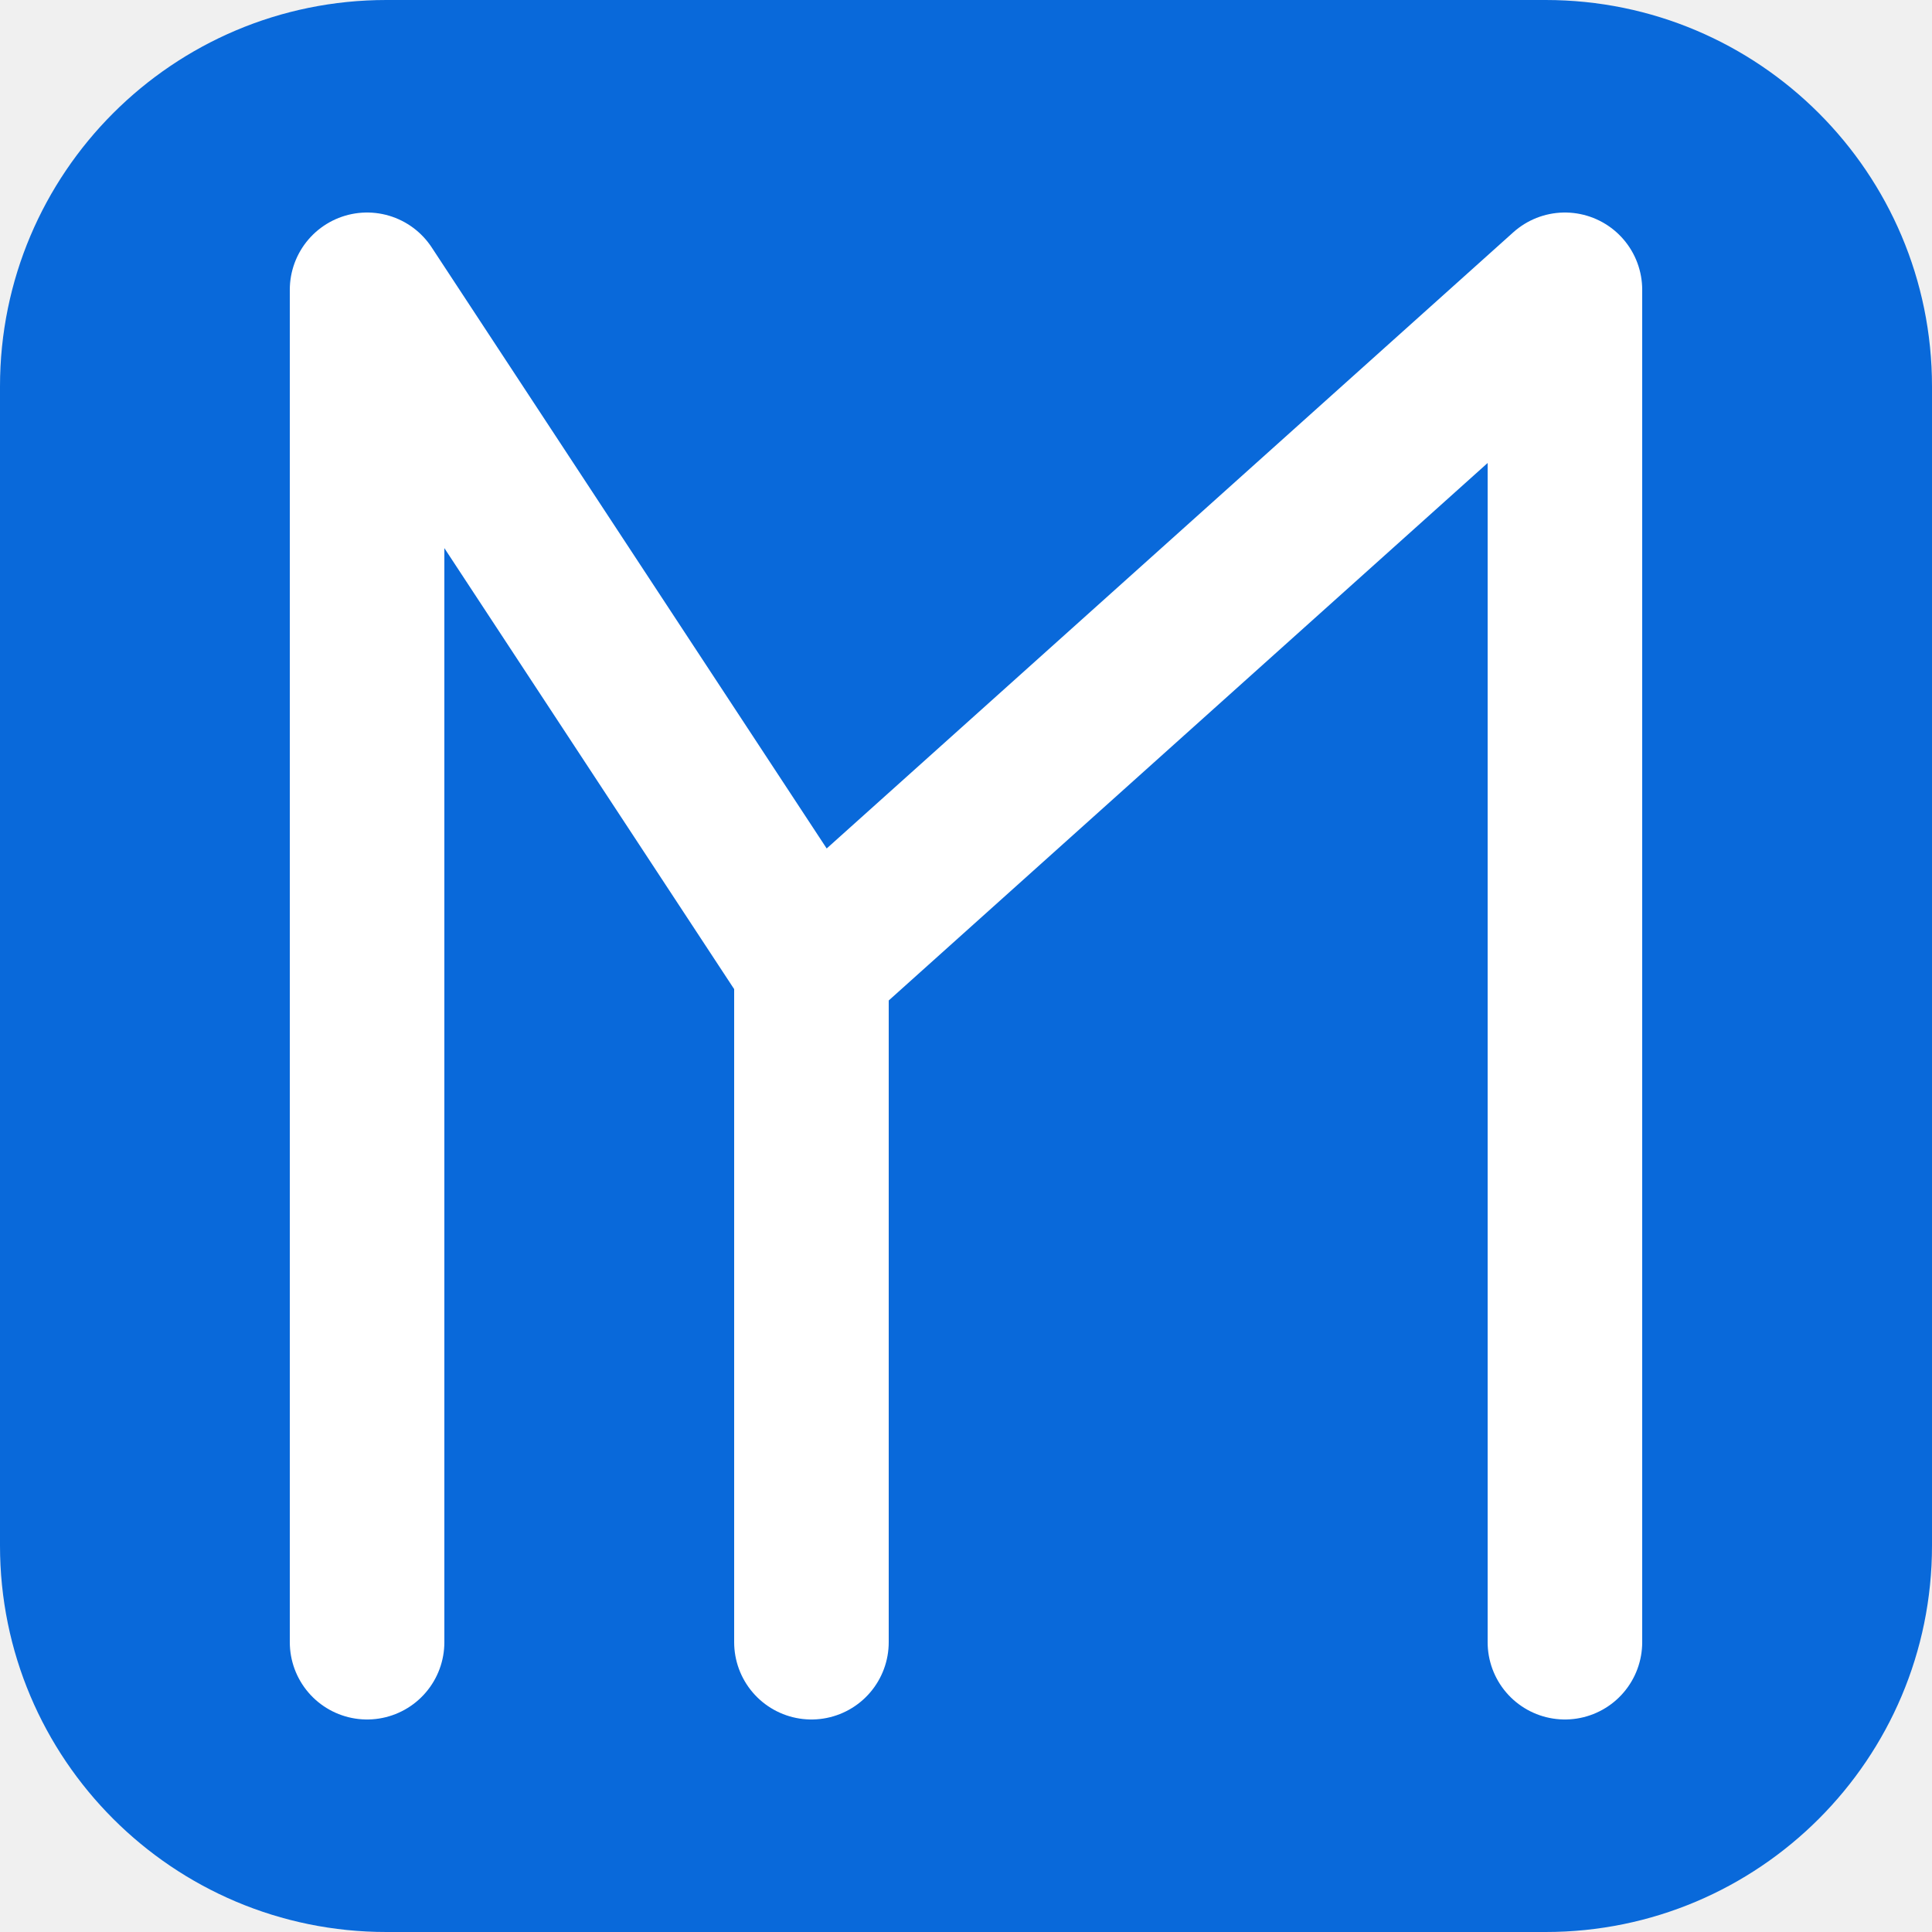
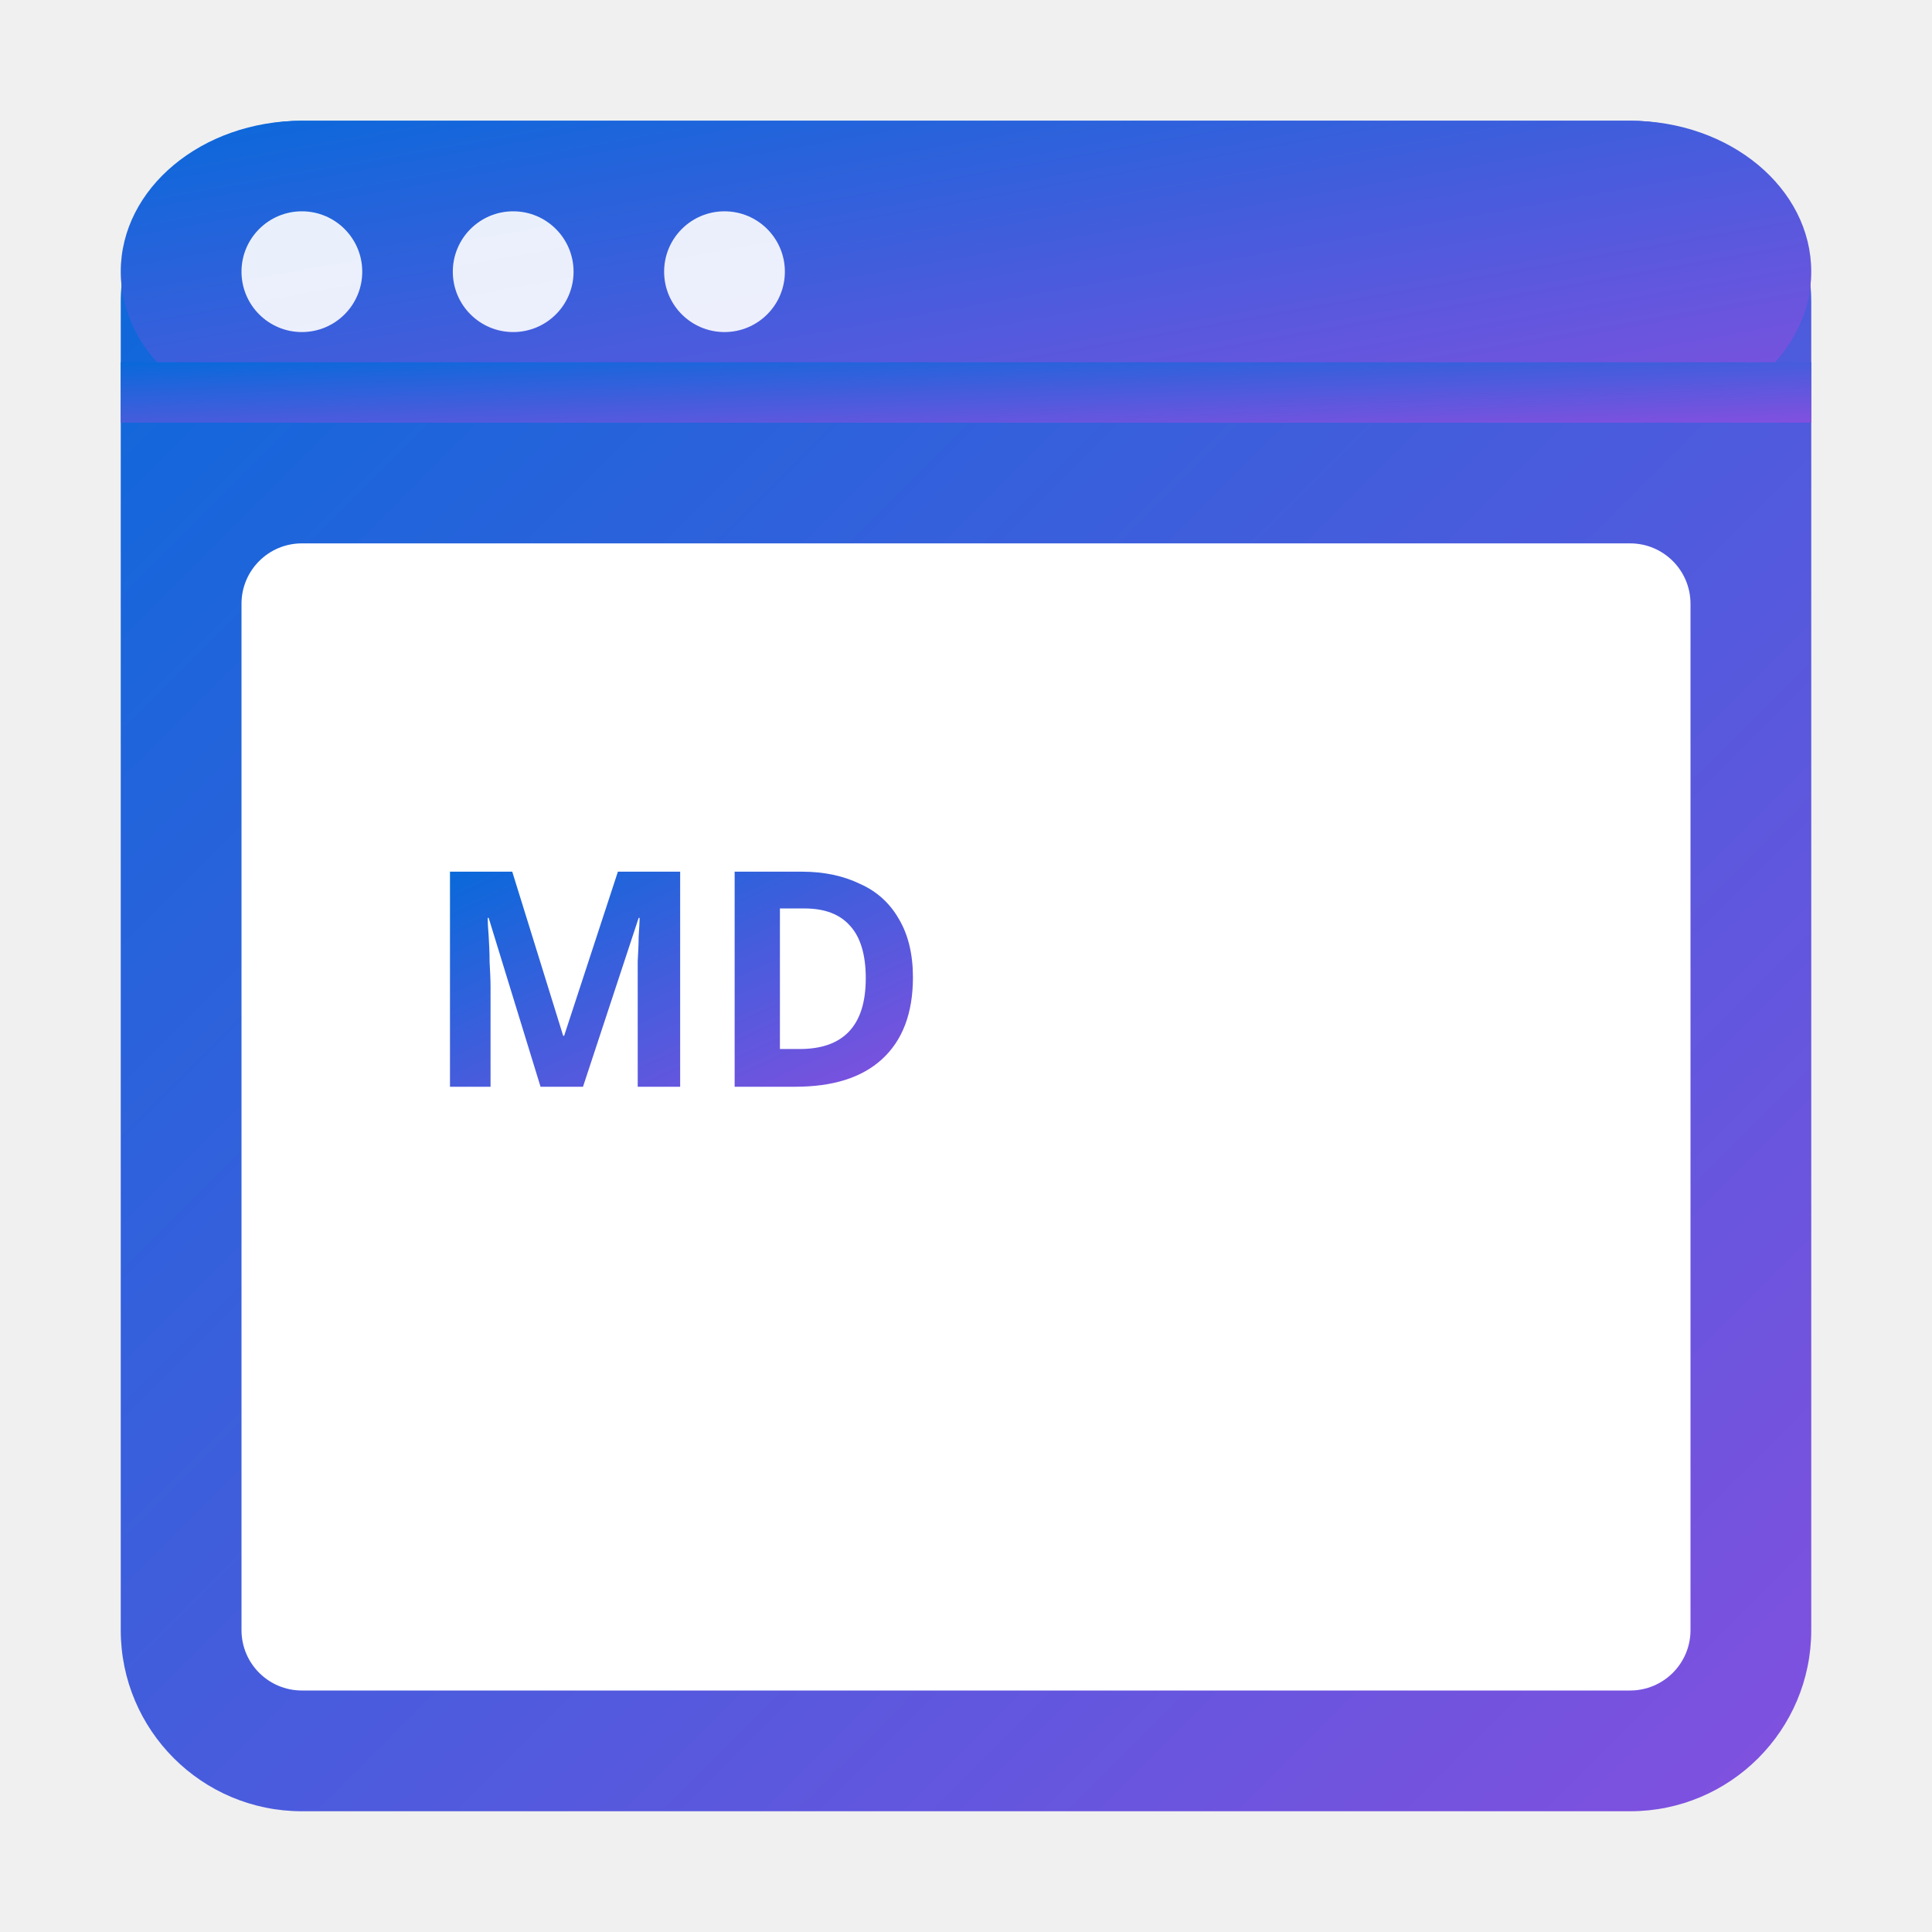
<svg xmlns="http://www.w3.org/2000/svg" width="32" height="32" viewBox="0 0 32 32">
-   <rect width="32" height="32" rx="6.4" fill="#0969da" />
-   <path d="     M 6.08 27.2     L 6.08 4.8     L 13.44 16     L 25.92 4.8     L 25.92 27.2   " fill="none" stroke="white" stroke-width="2.56" stroke-linecap="round" stroke-linejoin="round" />
-   <path d="     M 13.44 16     L 13.44 27.2   " fill="none" stroke="white" stroke-width="2.56" stroke-linecap="round" />
+   <defs>
+     <linearGradient id="grad32" x1="0%" y1="0%" x2="100%" y2="100%">
+       <stop offset="0%" style="stop-color:#0969da;stop-opacity:1" />
+       <stop offset="100%" style="stop-color:#8250df;stop-opacity:1" />
+     </linearGradient>
+   </defs>
+   <rect x="2" y="2" width="28" height="28" rx="3" fill="url(#grad32)" />
+   <rect x="2" y="2" width="28" height="5" rx="3" fill="url(#grad32)" />
+   <rect x="2" y="6" width="28" height="1" fill="url(#grad32)" />
+   <circle cx="5" cy="4.5" r="1" fill="white" opacity="0.9" />
+   <circle cx="8.5" cy="4.5" r="1" fill="white" opacity="0.9" />
+   <circle cx="12" cy="4.5" r="1" fill="white" opacity="0.9" />
+   <rect x="4" y="9" width="24" height="19" rx="1" fill="white" />
+   <text x="7" y="18" font-family="system-ui" font-size="5" font-weight="bold" fill="url(#grad32)">MD</text>
</svg>
